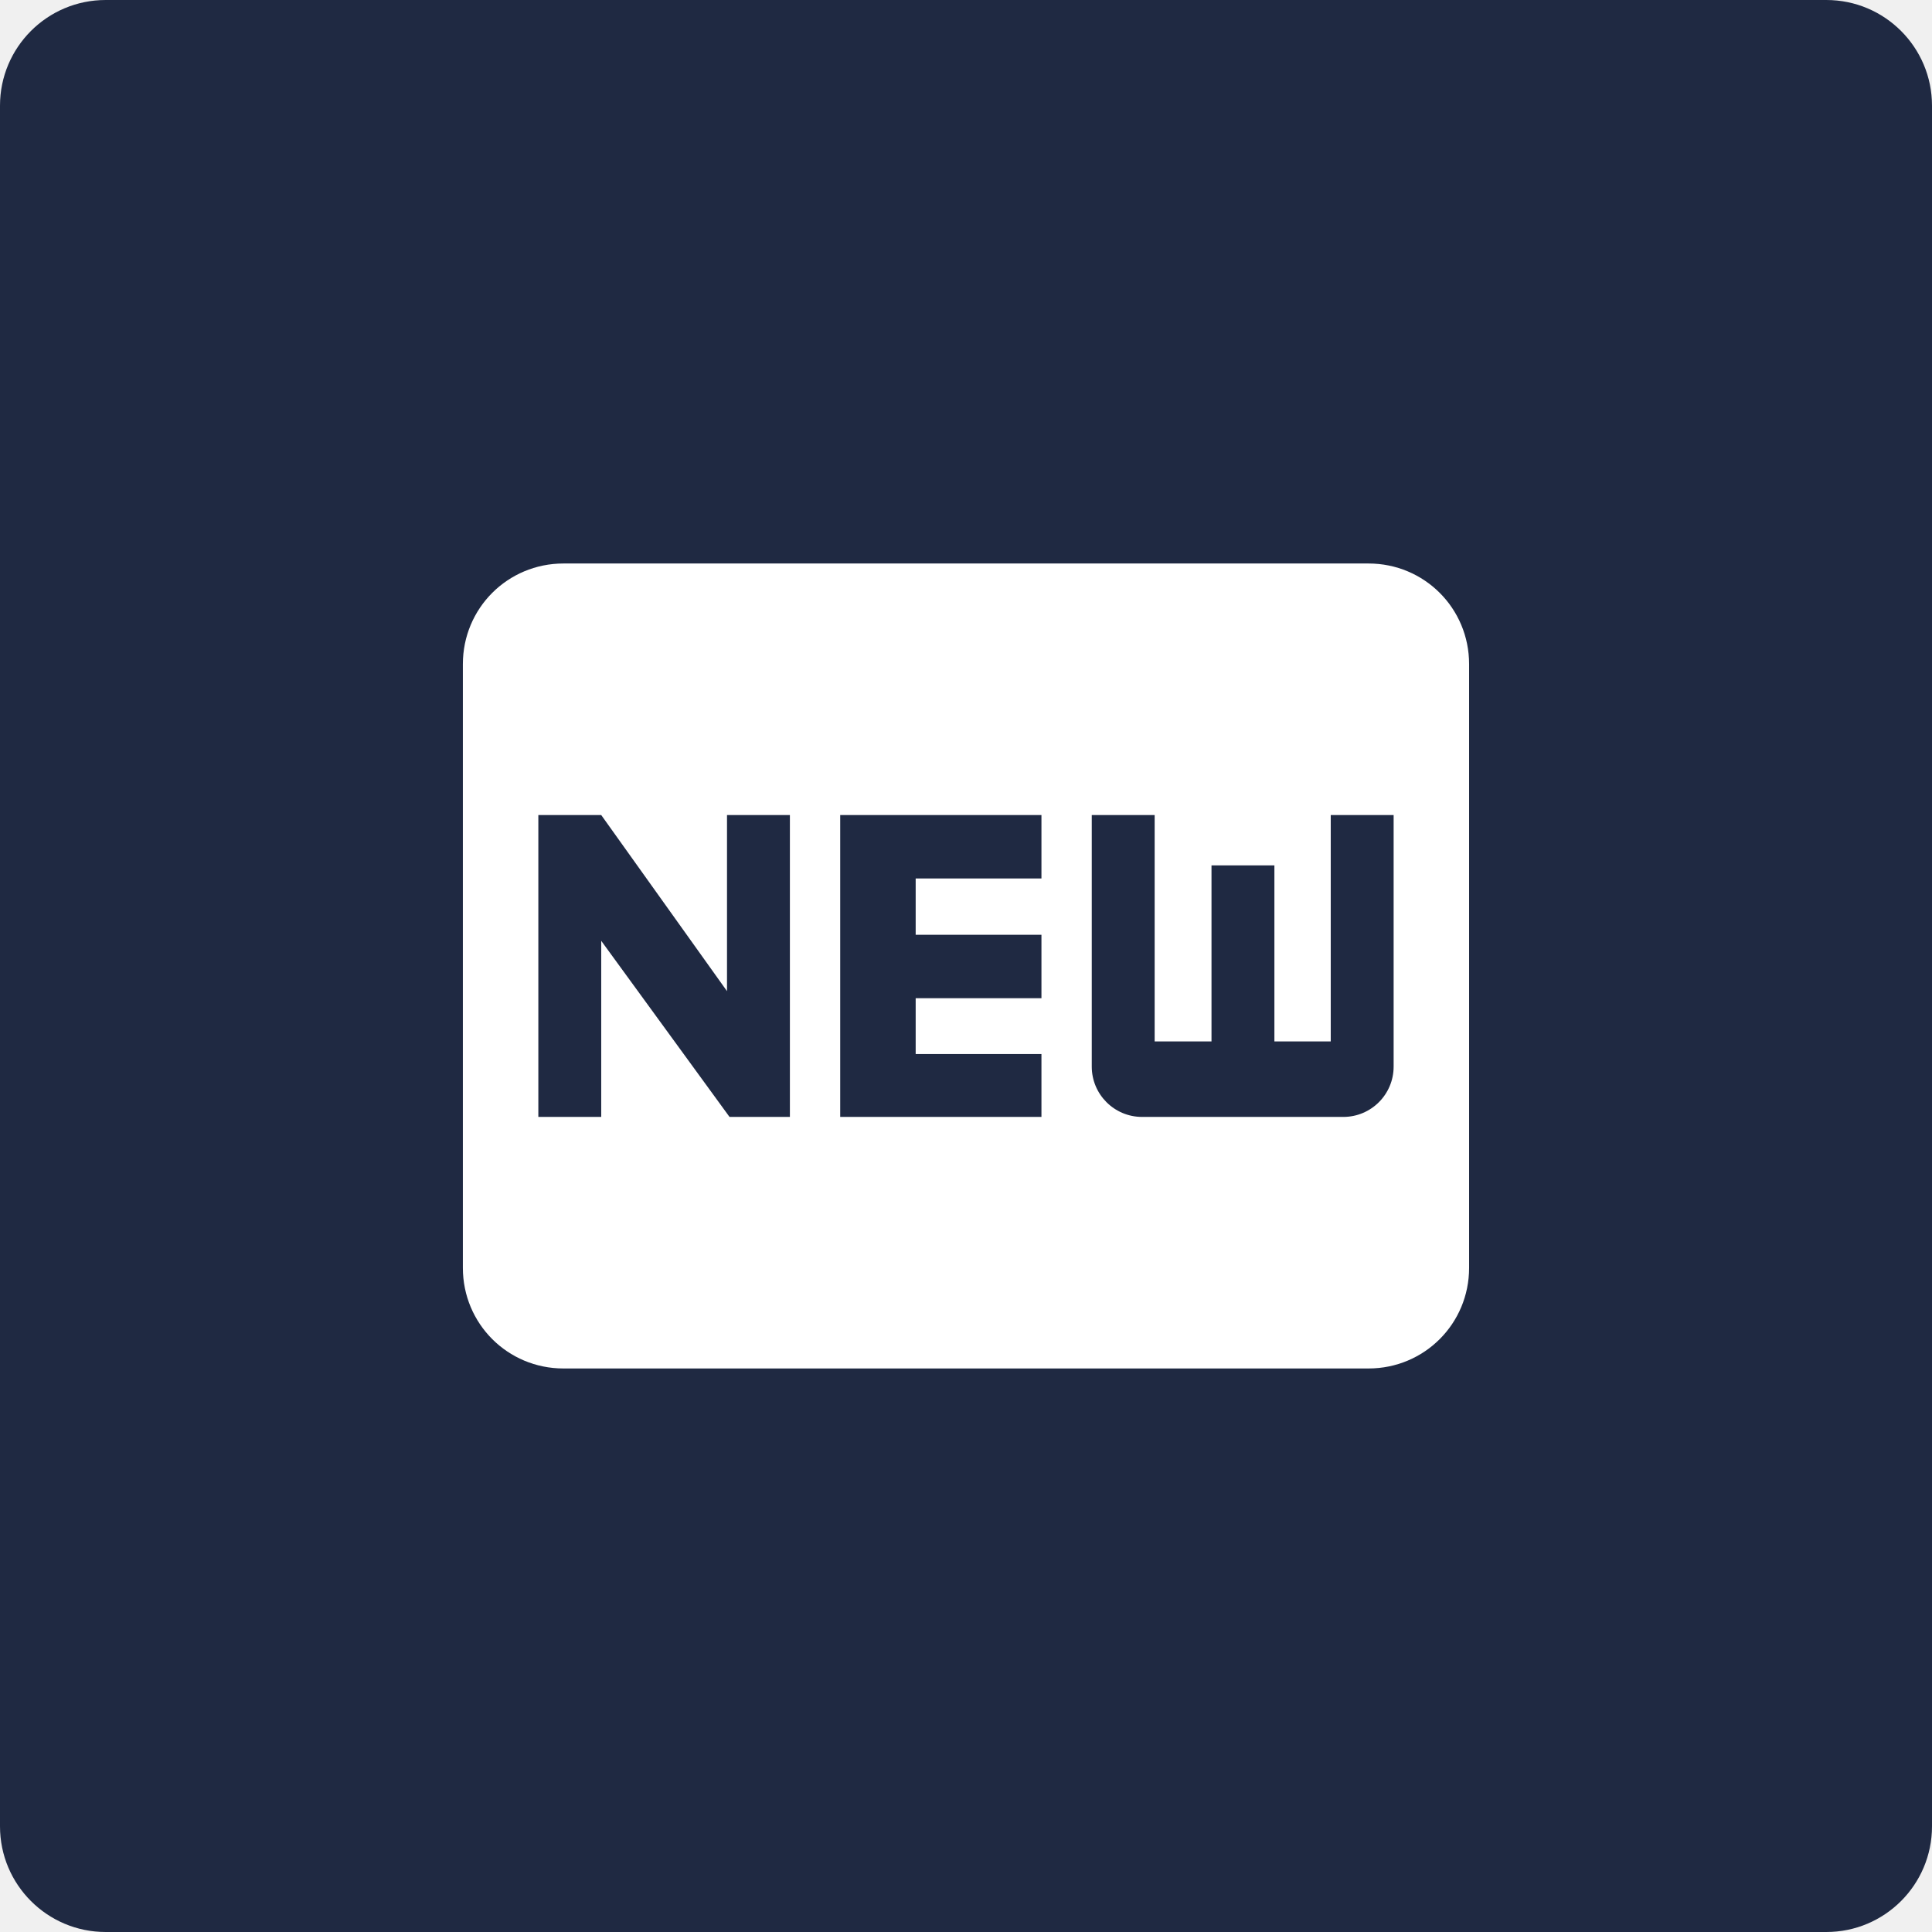
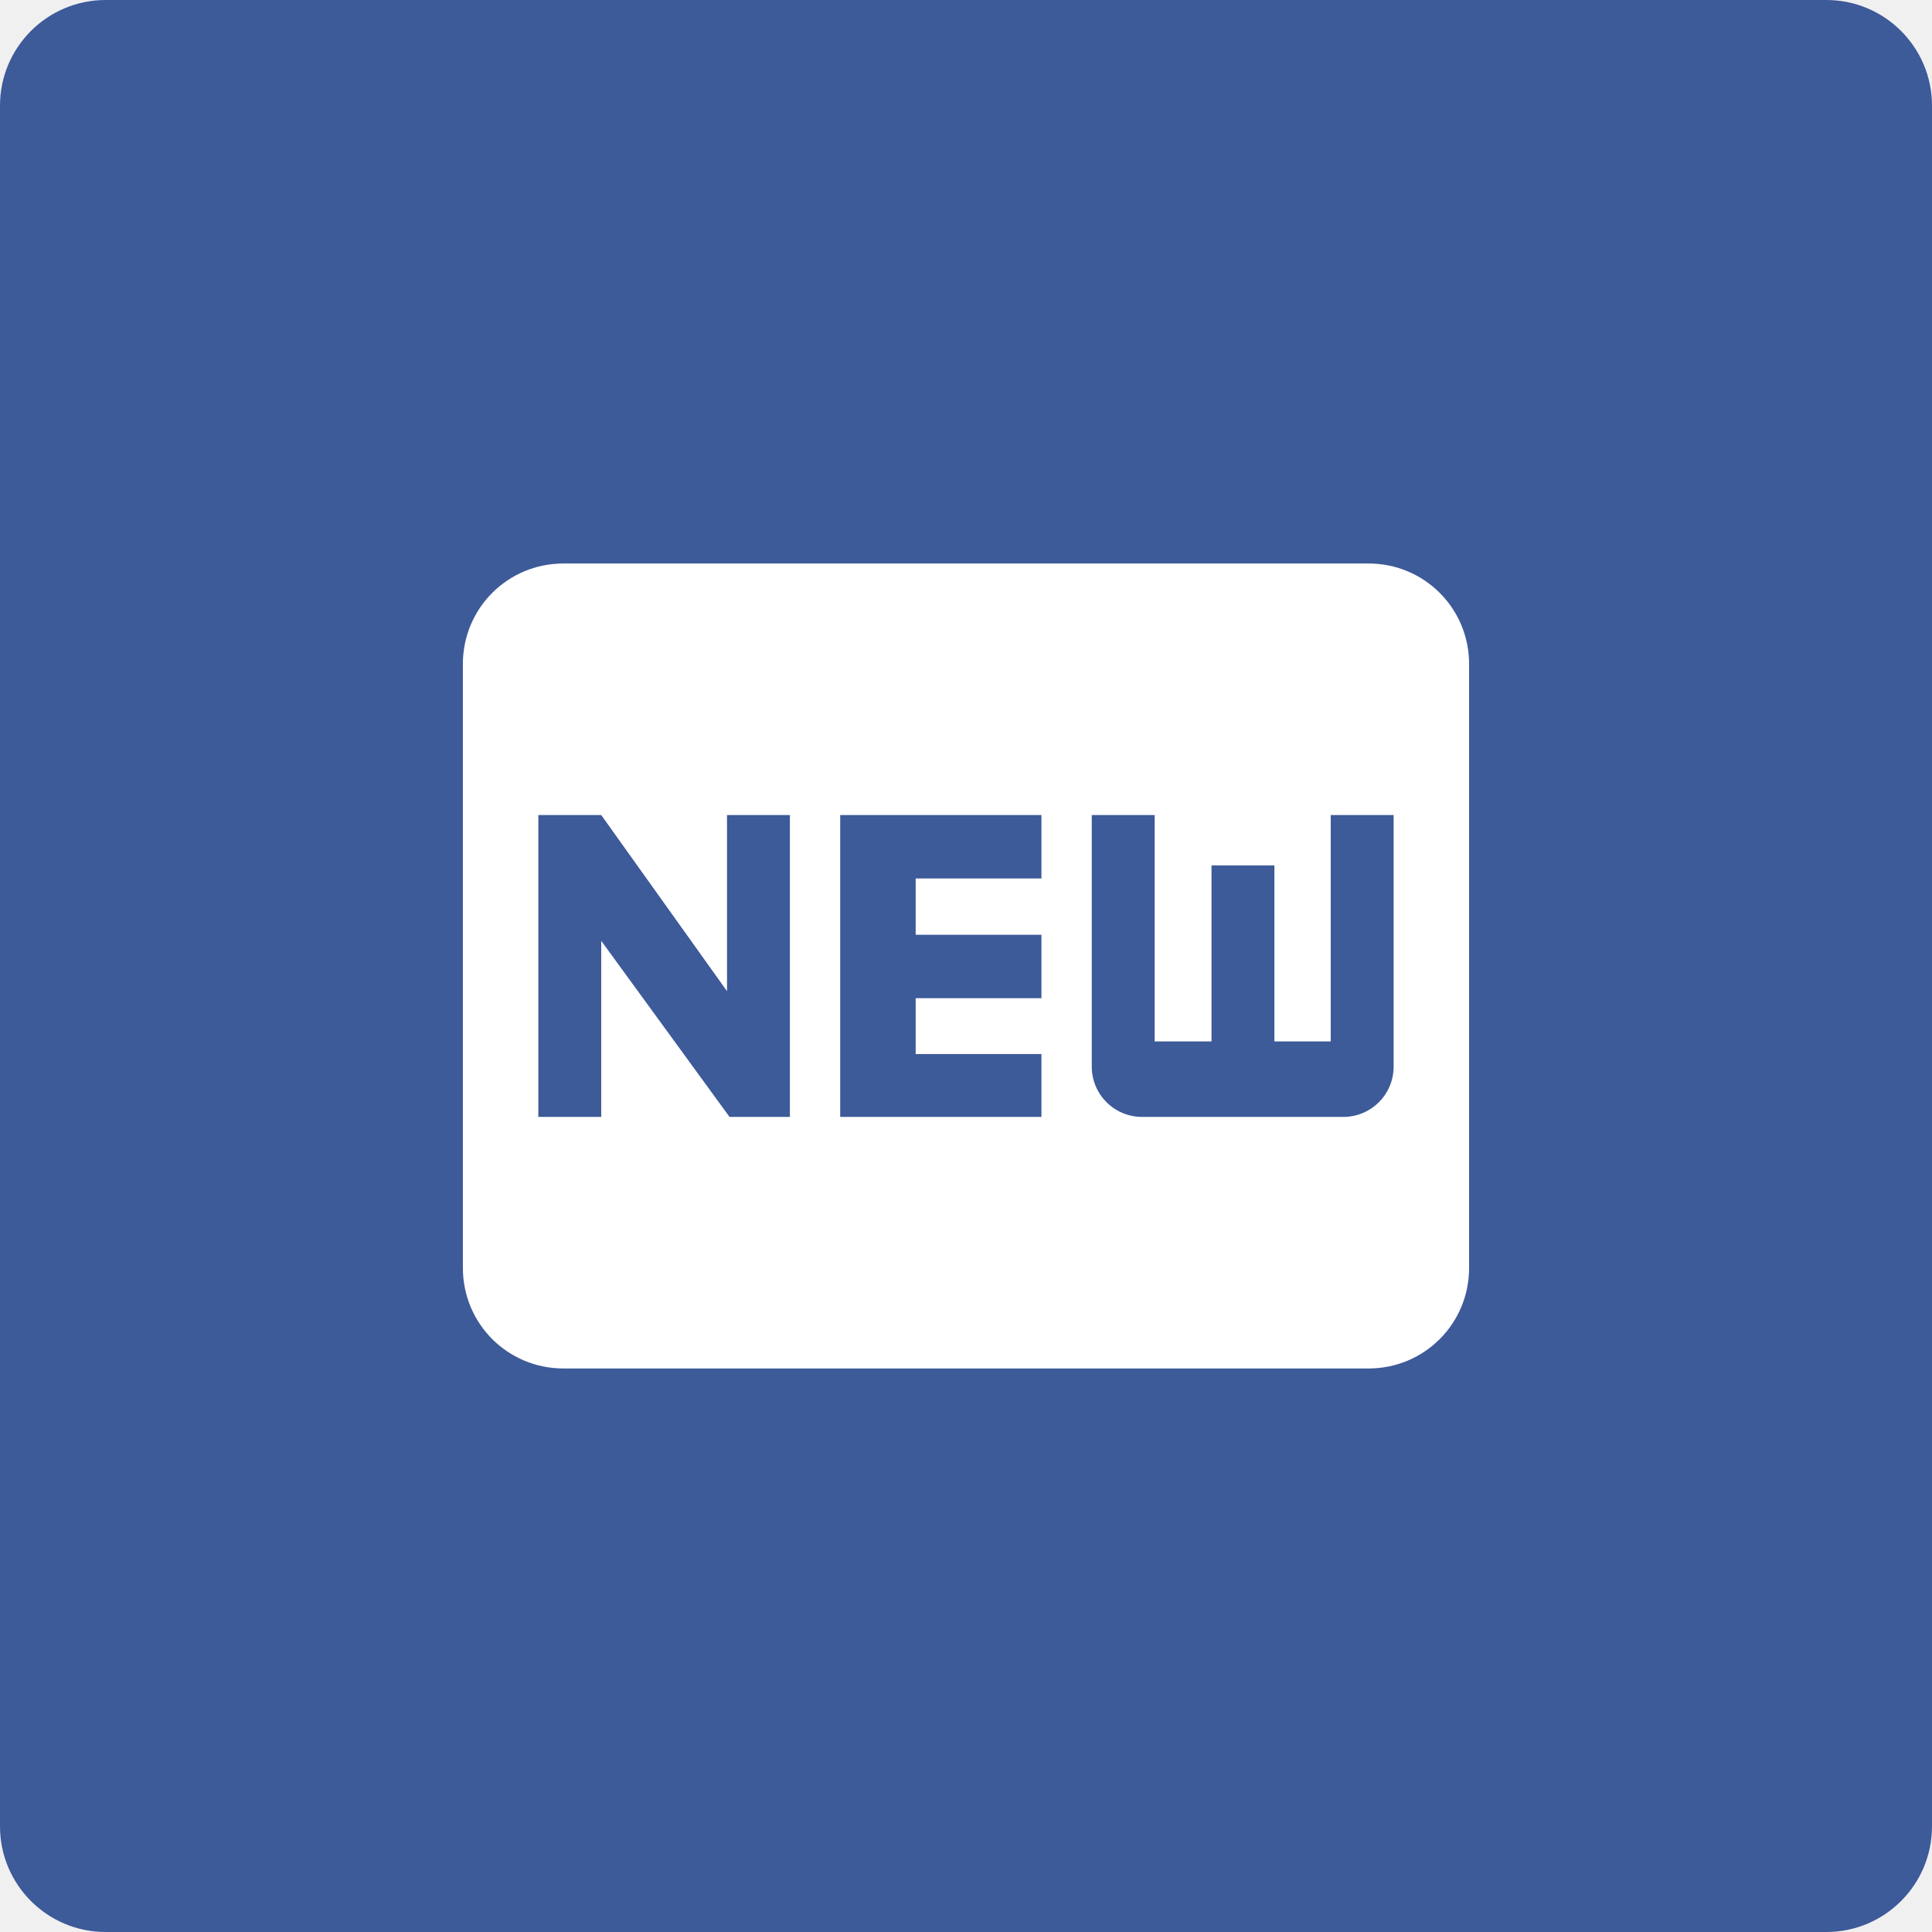
<svg xmlns="http://www.w3.org/2000/svg" width="256" height="256" viewBox="0 0 512 512">
-   <rect width="512" height="512" rx="28" fill="#1f2942" />
+   <rect width="512" height="512" rx="28" fill="#3d5a99" />
  <path transform="translate(96 96) scale(13.333)" d="M20,4C21.11,4 22,4.89 22,6V18C22,19.11 21.11,20 20,20H4C2.89,20 2,19.11 2,18V6C2,4.89 2.89,4 4,4H20M8.5,15V9H7.25V12.5L4.75,9H3.5V15H4.75V11.5L7.3,15H8.5M13.5,10.26V9H9.5V15H13.5V13.75H11V12.64H13.5V11.38H11V10.26H13.5M20.5,14V9H19.25V13.5H18.13V10H16.88V13.5H15.75V9H14.5V14A1,1 0 0,0 15.5,15H19.5A1,1 0 0,0 20.5,14Z" fill="#fff" />
</svg>
